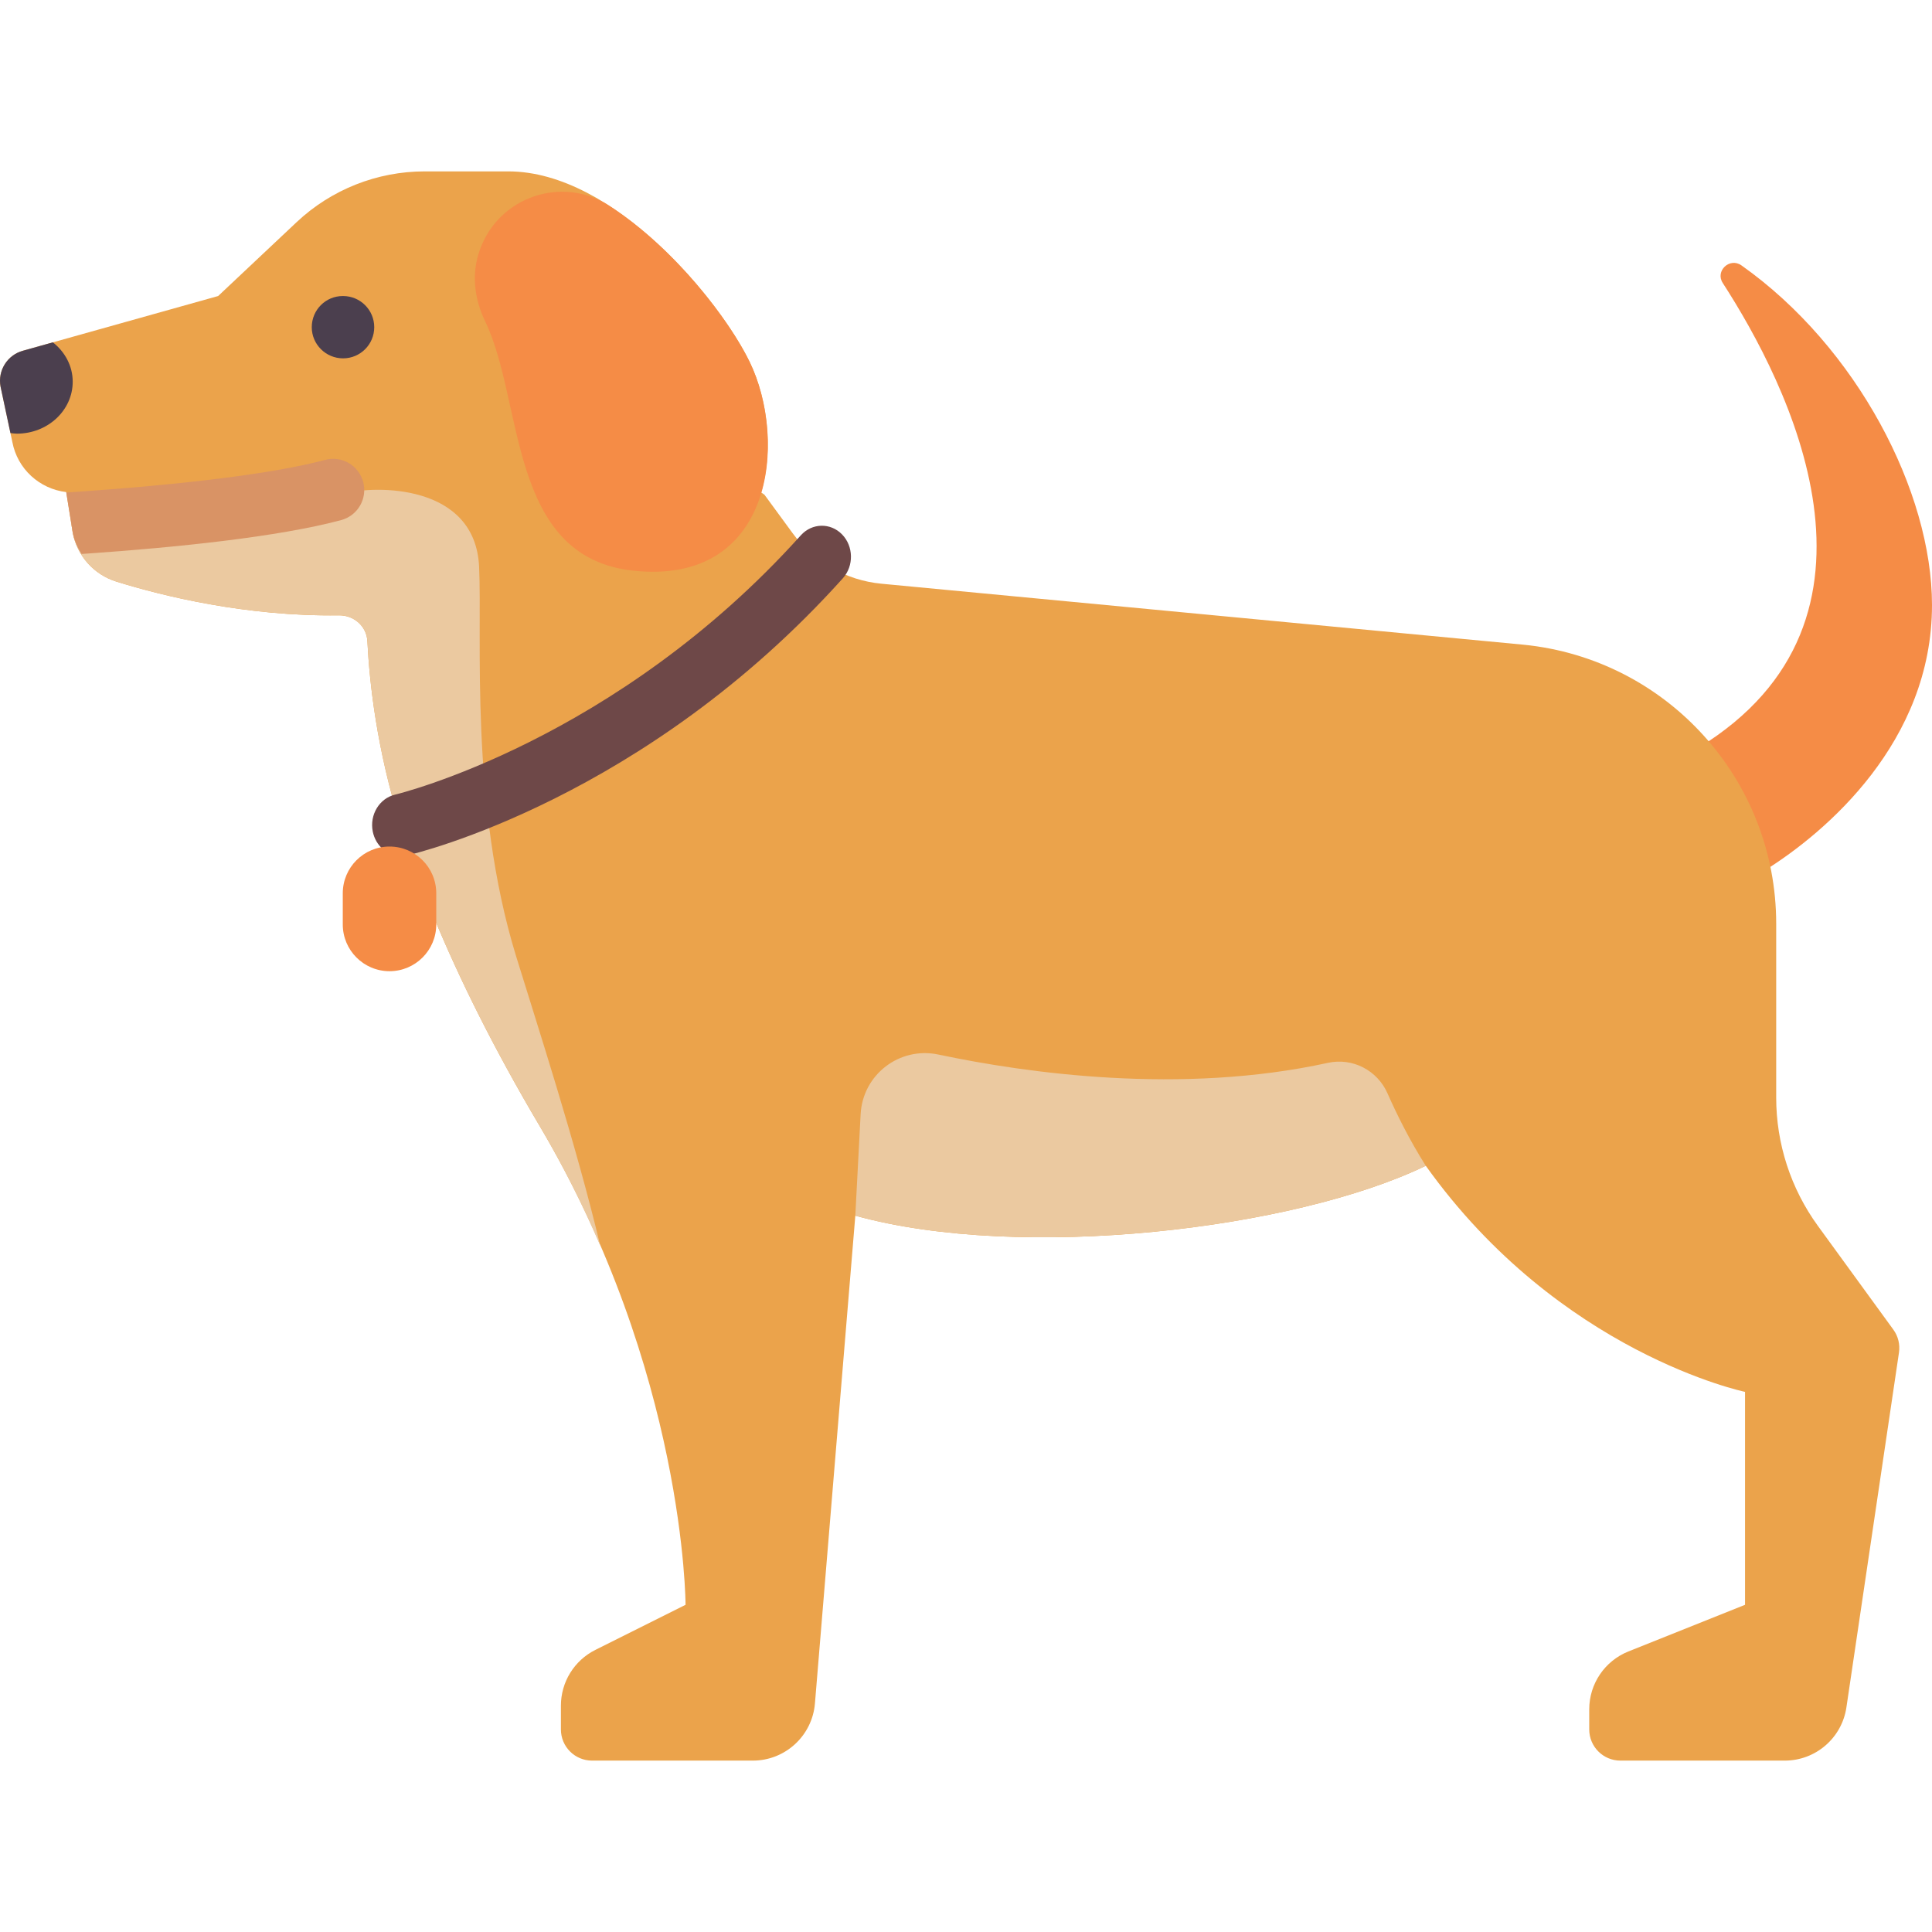
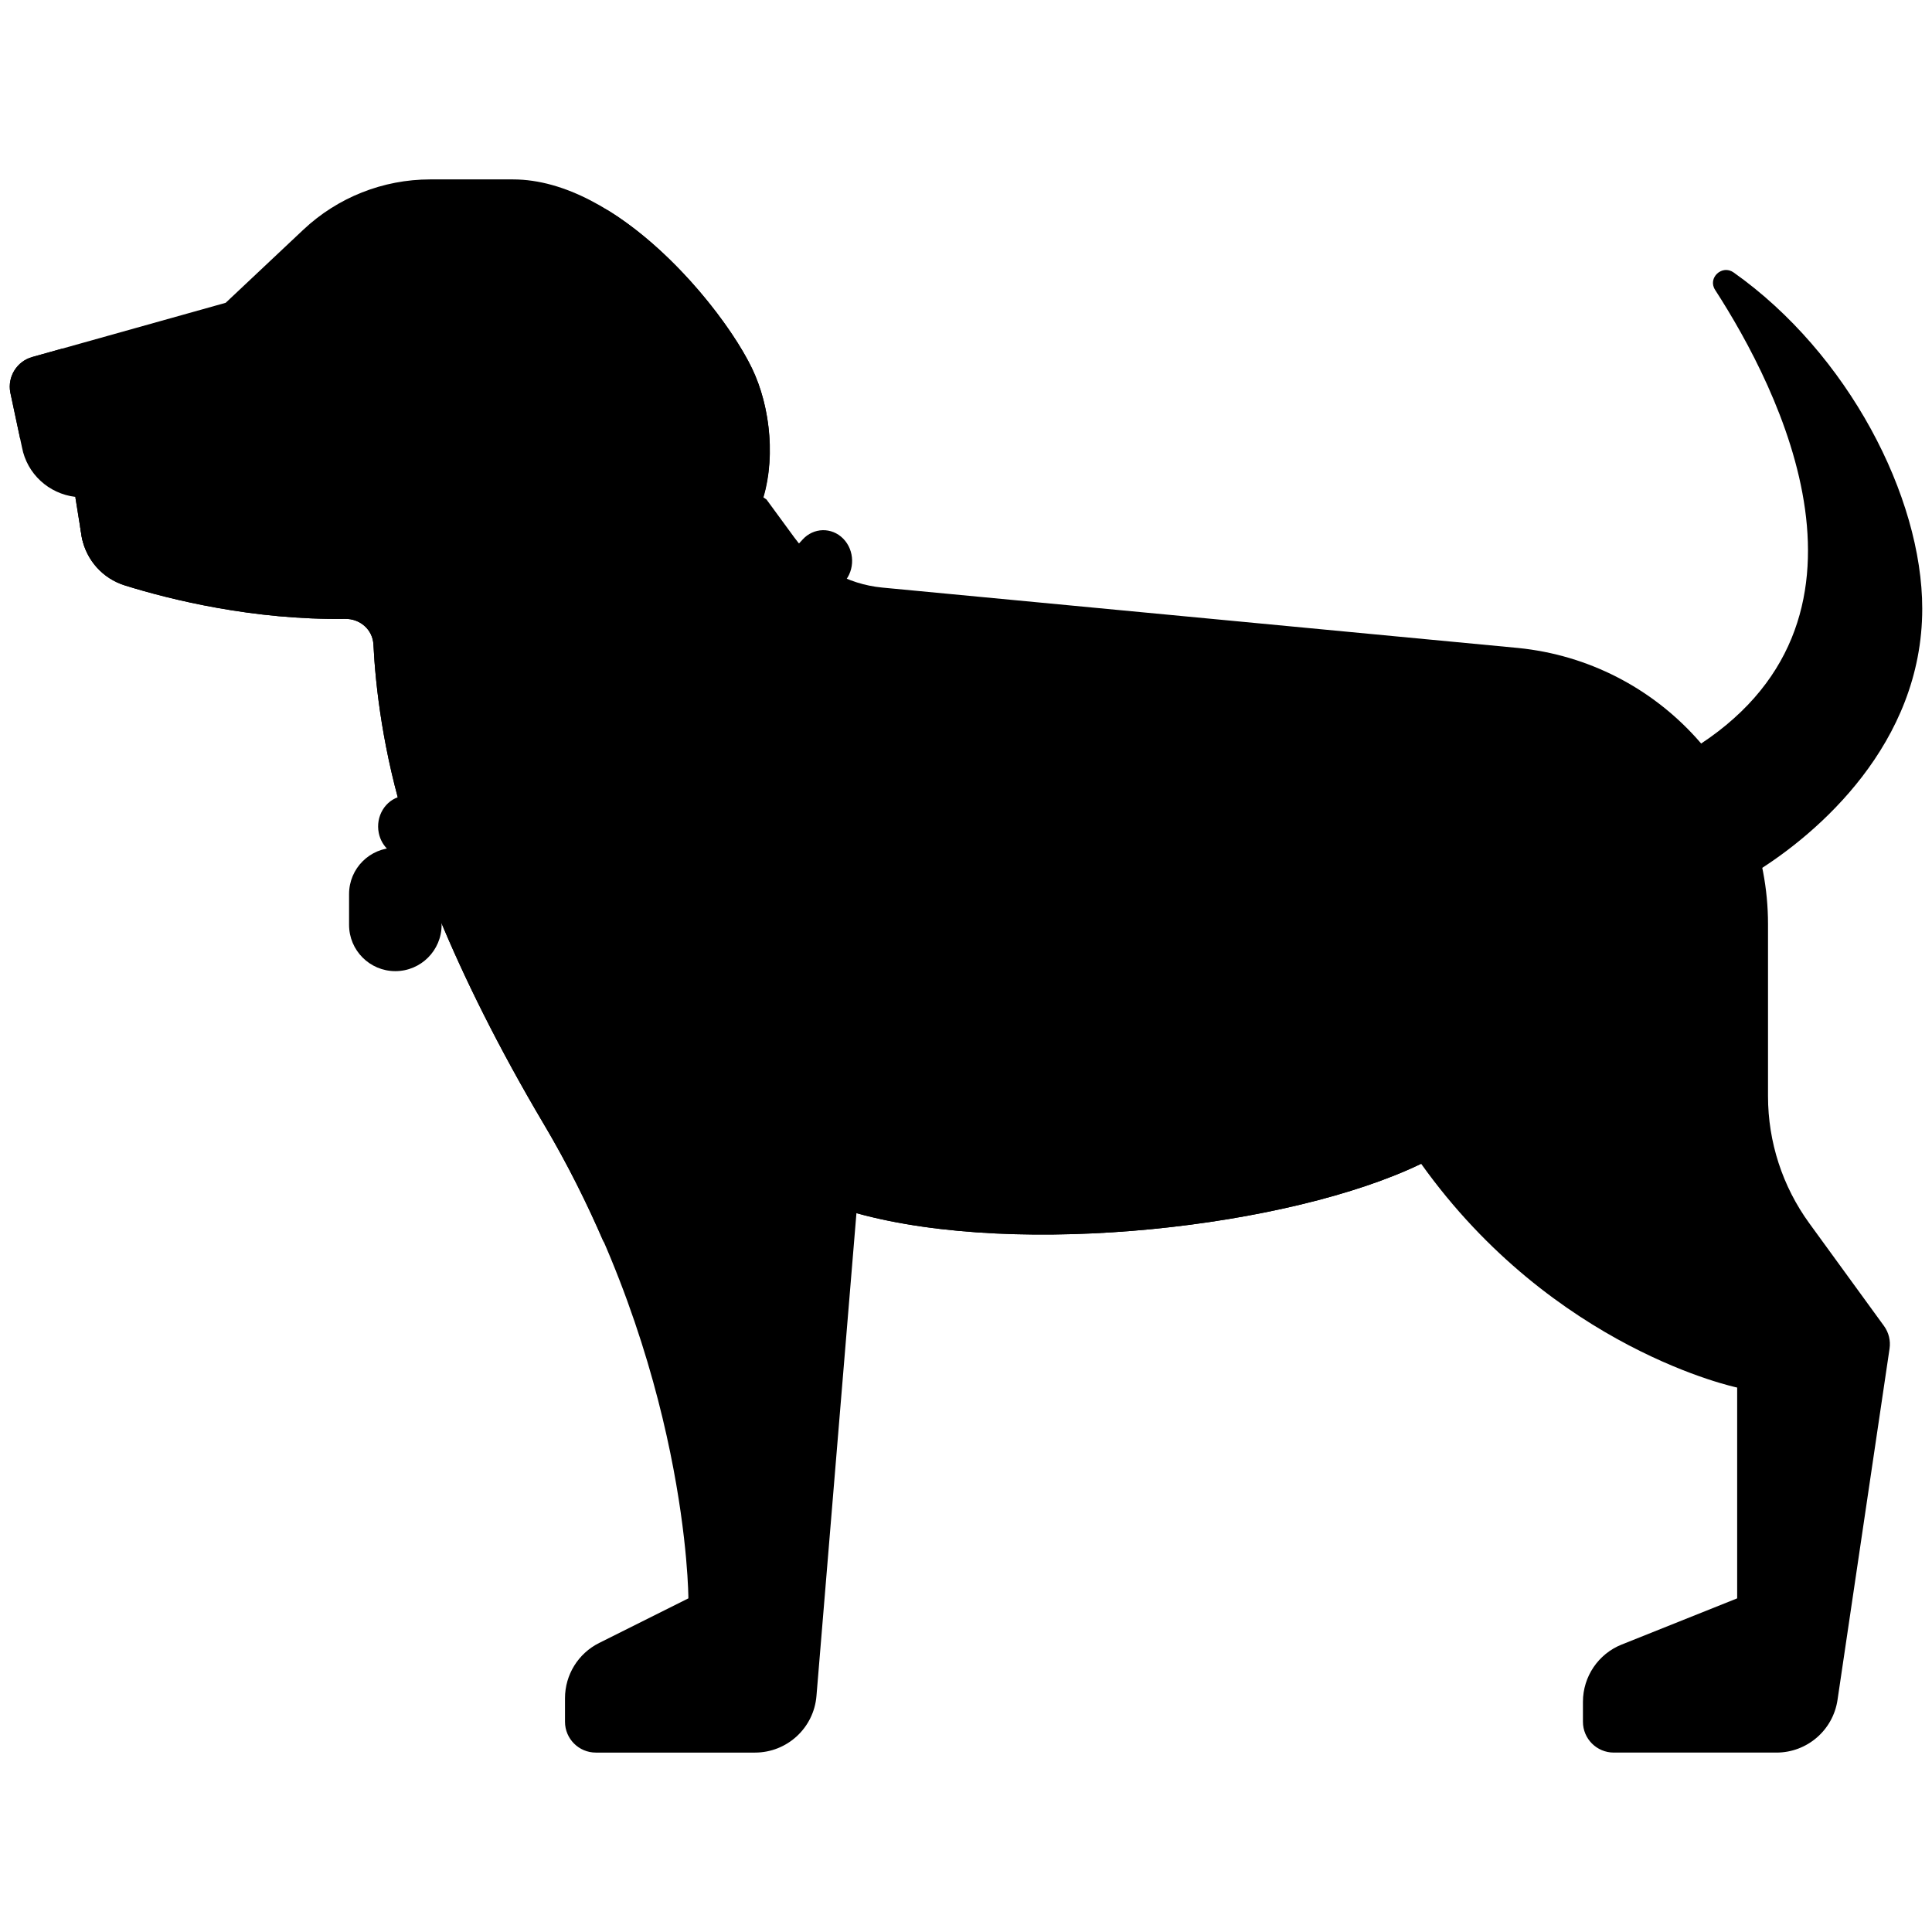
- <svg xmlns="http://www.w3.org/2000/svg" version="1.1" id="Capa_1" x="0px" y="0px" viewBox="0 0 512 512" style="enable-background:new 0 0 512 512;" xml:space="preserve">
-   <path style="fill:#F58C46;" d="M461.503,70.331c-3.102-2.194-7.021,1.468-4.958,4.659c17.112,26.472,49.262,89.139-6.48,123.204  l17.548,32.516C483.917,220.566,512,196.579,512,160.344C512,130.349,492.129,91.988,461.503,70.331z" />
-   <path style="fill:#EBA34B;" d="M481.766,324.88c-7.186-9.881-11.056-21.784-11.056-34.001V244.81  c0-38.183-28.933-70.155-66.927-73.954L233.6,154.692c-9.39-0.892-17.951-5.755-23.525-13.364l-7.495-10.231l-0.866-0.585  c3.305-11.268,1.684-24.772-3.005-34.512c-7.82-16.243-35.871-50.581-64-50.581h-22.157c-12.622,0-24.768,4.817-33.959,13.467  L57.806,78.452L6.072,92.951c-4.147,1.139-6.726,5.271-5.927,9.497l3.126,14.688c1.35,7.143,7.184,12.425,14.278,13.273  l1.741,10.835c1.185,6.101,5.592,11.023,11.525,12.874c12.189,3.803,34.424,9.299,58.97,8.951c3.999-0.057,7.377,2.877,7.576,6.871  c0.562,11.251,2.532,28.683,8.706,48.454l8.964,24.806c6.575,15.895,15.757,34.574,27.938,55.122  c38.653,65.203,38.71,126.968,38.71,126.968l-23.902,11.951c-5.595,2.798-9.13,8.517-9.13,14.773v6.308  c0,4.561,3.697,8.258,8.258,8.258h42.601c8.593,0,15.751-6.589,16.46-15.153l10.703-129.26  c44.071,12.179,116.339,3.633,151.178-13.222c35.476,49.715,84.606,59.914,84.606,59.914v56.43l-30.908,12.363  c-6.27,2.508-10.382,8.581-10.382,15.334v5.335c0,4.561,3.697,8.258,8.258,8.258h43.557c8.187,0,15.138-5.997,16.338-14.096  l13.933-94.05c0.317-2.14-0.218-4.318-1.49-6.067L481.766,324.88z" />
-   <path style="fill:#EBC9A0;" d="M106.066,218.394l8.964,24.806c6.575,15.895,15.757,34.574,27.938,55.122  c6.394,10.786,11.645,21.444,16.101,31.777c-6.491-27.194-16.627-58.261-22.295-76.68c-12.387-40.258-8.942-84.652-9.806-103.226  c-1.032-22.194-27.871-21.506-35.441-19.441l-72.699,7.621l0.461,2.869c1.185,6.101,5.592,11.023,11.525,12.874  c12.188,3.802,34.424,9.299,58.97,8.951c3.999-0.057,7.377,2.877,7.576,6.871C97.922,181.192,99.892,198.623,106.066,218.394z" />
-   <path style="fill:#F58C46;" d="M198.71,96c-5.277-10.96-19.765-30.16-37.273-41.489c-12.443-8.052-29.156-2.398-34.212,11.534  l-0.079,0.218c-2.255,6.213-1.457,12.952,1.426,18.9c10.324,21.296,5.977,62.45,39.17,66.062  C205.013,155.282,208.774,116.903,198.71,96z" />
-   <path style="fill:#4B3F4E;" d="M90.919,94.968c-4.56,0-8.298-3.698-8.298-8.258s3.657-8.258,8.218-8.258h0.081  c4.56,0,8.258,3.698,8.258,8.258S95.48,94.968,90.919,94.968z" />
-   <path style="fill:#EBC9A0;" d="M377.845,308.946c-4.356-6.893-7.743-13.758-10.144-19.201c-2.692-6.105-9.262-9.509-15.78-8.08  c-38.92,8.529-79.864,2.738-103.257-2.202c-10.286-2.172-20.038,5.32-20.588,15.819l-1.409,26.886  C270.738,334.347,343.006,325.801,377.845,308.946z" />
-   <path style="fill:#D99365;" d="M86.141,121.879c-13.437,3.597-37.489,6.601-68.576,8.632l1.724,10.733  c0.395,2.034,1.257,3.859,2.305,5.56c0.316-0.022,0.616-0.038,0.932-0.059c24.442-1.69,51.21-4.453,67.878-8.912  c4.409-1.178,7.023-5.704,5.845-10.108C95.072,123.311,90.536,120.682,86.141,121.879z" />
-   <path style="fill:#4B3F4E;" d="M0.145,102.448l2.621,12.316c0.567,0.061,1.122,0.16,1.708,0.16c8.171,0,14.795-6.162,14.795-13.763  c0-4.199-2.065-7.912-5.252-10.437l-7.945,2.227C1.925,94.09-0.654,98.222,0.145,102.448z" />
-   <path style="fill:#6E4848;" d="M106.212,226.867c-3.513-0.047-6.652-2.667-7.423-6.485c-0.898-4.439,1.751-8.823,5.911-9.796  c0.582-0.133,58.476-14.141,107.522-68.719c2.955-3.282,7.842-3.401,10.918-0.259c3.076,3.146,3.175,8.358,0.224,11.644  c-52.468,58.384-112.871,72.845-115.416,73.43C107.367,226.814,106.785,226.874,106.212,226.867z" />
-   <path style="fill:#F58C46;" d="M103.226,257.376L103.226,257.376c-6.841,0-12.387-5.546-12.387-12.387v-8.258  c0-6.841,5.546-12.387,12.387-12.387l0,0c6.841,0,12.387,5.546,12.387,12.387v8.258C115.613,251.83,110.067,257.376,103.226,257.376  z" />
-   <g>
- </g>
-   <g>
- </g>
-   <g>
- </g>
-   <g>
- </g>
-   <g>
- </g>
-   <g>
- </g>
-   <g>
- </g>
-   <g>
- </g>
-   <g>
- </g>
-   <g>
- </g>
-   <g>
- </g>
-   <g>
- </g>
-   <g>
- </g>
-   <g>
- </g>
-   <g>
- </g>
+ <svg xmlns="http://www.w3.org/2000/svg" version="1.1" id="Capa_1" x="0px" y="0px" viewBox="0 0 512 512" style="enable-background:new 0 0 512 512;" xml:space="preserve" width="512px" height="512px" class="">
+   <g transform="matrix(0.989901 0 0 0.989901 2.58534 2.58534)">
+     <path style="fill:#000000" d="M461.503,70.331c-3.102-2.194-7.021,1.468-4.958,4.659c17.112,26.472,49.262,89.139-6.48,123.204  l17.548,32.516C483.917,220.566,512,196.579,512,160.344C512,130.349,492.129,91.988,461.503,70.331z" data-original="#F58C46" class="" data-old_color="#F58C46" />
+     <path style="fill:#000000" d="M481.766,324.88c-7.186-9.881-11.056-21.784-11.056-34.001V244.81  c0-38.183-28.933-70.155-66.927-73.954L233.6,154.692c-9.39-0.892-17.951-5.755-23.525-13.364l-7.495-10.231l-0.866-0.585  c3.305-11.268,1.684-24.772-3.005-34.512c-7.82-16.243-35.871-50.581-64-50.581h-22.157c-12.622,0-24.768,4.817-33.959,13.467  L57.806,78.452L6.072,92.951c-4.147,1.139-6.726,5.271-5.927,9.497l3.126,14.688c1.35,7.143,7.184,12.425,14.278,13.273  l1.741,10.835c1.185,6.101,5.592,11.023,11.525,12.874c12.189,3.803,34.424,9.299,58.97,8.951c3.999-0.057,7.377,2.877,7.576,6.871  c0.562,11.251,2.532,28.683,8.706,48.454l8.964,24.806c6.575,15.895,15.757,34.574,27.938,55.122  c38.653,65.203,38.71,126.968,38.71,126.968l-23.902,11.951c-5.595,2.798-9.13,8.517-9.13,14.773v6.308  c0,4.561,3.697,8.258,8.258,8.258h42.601c8.593,0,15.751-6.589,16.46-15.153l10.703-129.26  c44.071,12.179,116.339,3.633,151.178-13.222c35.476,49.715,84.606,59.914,84.606,59.914v56.43l-30.908,12.363  c-6.27,2.508-10.382,8.581-10.382,15.334v5.335c0,4.561,3.697,8.258,8.258,8.258h43.557c8.187,0,15.138-5.997,16.338-14.096  l13.933-94.05c0.317-2.14-0.218-4.318-1.49-6.067L481.766,324.88z" data-original="#EBA34B" class="" data-old_color="#EBA34B" />
+     <path style="fill:#000000" d="M106.066,218.394l8.964,24.806c6.575,15.895,15.757,34.574,27.938,55.122  c6.394,10.786,11.645,21.444,16.101,31.777c-6.491-27.194-16.627-58.261-22.295-76.68c-12.387-40.258-8.942-84.652-9.806-103.226  c-1.032-22.194-27.871-21.506-35.441-19.441l-72.699,7.621l0.461,2.869c1.185,6.101,5.592,11.023,11.525,12.874  c12.188,3.802,34.424,9.299,58.97,8.951c3.999-0.057,7.377,2.877,7.576,6.871C97.922,181.192,99.892,198.623,106.066,218.394z" data-original="#EBC9A0" class="" data-old_color="#EBC9A0" />
+     <path style="fill:#000000" d="M198.71,96c-5.277-10.96-19.765-30.16-37.273-41.489c-12.443-8.052-29.156-2.398-34.212,11.534  l-0.079,0.218c-2.255,6.213-1.457,12.952,1.426,18.9c10.324,21.296,5.977,62.45,39.17,66.062  C205.013,155.282,208.774,116.903,198.71,96z" data-original="#F58C46" class="" data-old_color="#F58C46" />
+     <path style="fill:#000000" d="M90.919,94.968c-4.56,0-8.298-3.698-8.298-8.258s3.657-8.258,8.218-8.258h0.081  c4.56,0,8.258,3.698,8.258,8.258S95.48,94.968,90.919,94.968z" data-original="#4B3F4E" class="" data-old_color="#4B3F4E" />
+     <path style="fill:#000000" d="M377.845,308.946c-4.356-6.893-7.743-13.758-10.144-19.201c-2.692-6.105-9.262-9.509-15.78-8.08  c-38.92,8.529-79.864,2.738-103.257-2.202c-10.286-2.172-20.038,5.32-20.588,15.819l-1.409,26.886  C270.738,334.347,343.006,325.801,377.845,308.946z" data-original="#EBC9A0" class="" data-old_color="#EBC9A0" />
+     <path style="fill:#000000" d="M86.141,121.879c-13.437,3.597-37.489,6.601-68.576,8.632l1.724,10.733  c0.395,2.034,1.257,3.859,2.305,5.56c0.316-0.022,0.616-0.038,0.932-0.059c24.442-1.69,51.21-4.453,67.878-8.912  c4.409-1.178,7.023-5.704,5.845-10.108C95.072,123.311,90.536,120.682,86.141,121.879z" data-original="#D99365" class="" data-old_color="#D99365" />
+     <path style="fill:#000000" d="M0.145,102.448l2.621,12.316c0.567,0.061,1.122,0.16,1.708,0.16c8.171,0,14.795-6.162,14.795-13.763  c0-4.199-2.065-7.912-5.252-10.437l-7.945,2.227C1.925,94.09-0.654,98.222,0.145,102.448z" data-original="#4B3F4E" class="" data-old_color="#4B3F4E" />
+     <path style="fill:#000000" d="M106.212,226.867c-3.513-0.047-6.652-2.667-7.423-6.485c-0.898-4.439,1.751-8.823,5.911-9.796  c0.582-0.133,58.476-14.141,107.522-68.719c2.955-3.282,7.842-3.401,10.918-0.259c3.076,3.146,3.175,8.358,0.224,11.644  c-52.468,58.384-112.871,72.845-115.416,73.43C107.367,226.814,106.785,226.874,106.212,226.867z" data-original="#6E4848" class="" data-old_color="#6E4848" />
+     <path style="fill:#000000" d="M103.226,257.376L103.226,257.376c-6.841,0-12.387-5.546-12.387-12.387v-8.258  c0-6.841,5.546-12.387,12.387-12.387l0,0c6.841,0,12.387,5.546,12.387,12.387v8.258C115.613,251.83,110.067,257.376,103.226,257.376  z" data-original="#F58C46" class="" data-old_color="#F58C46" />
+   </g>
</svg>
